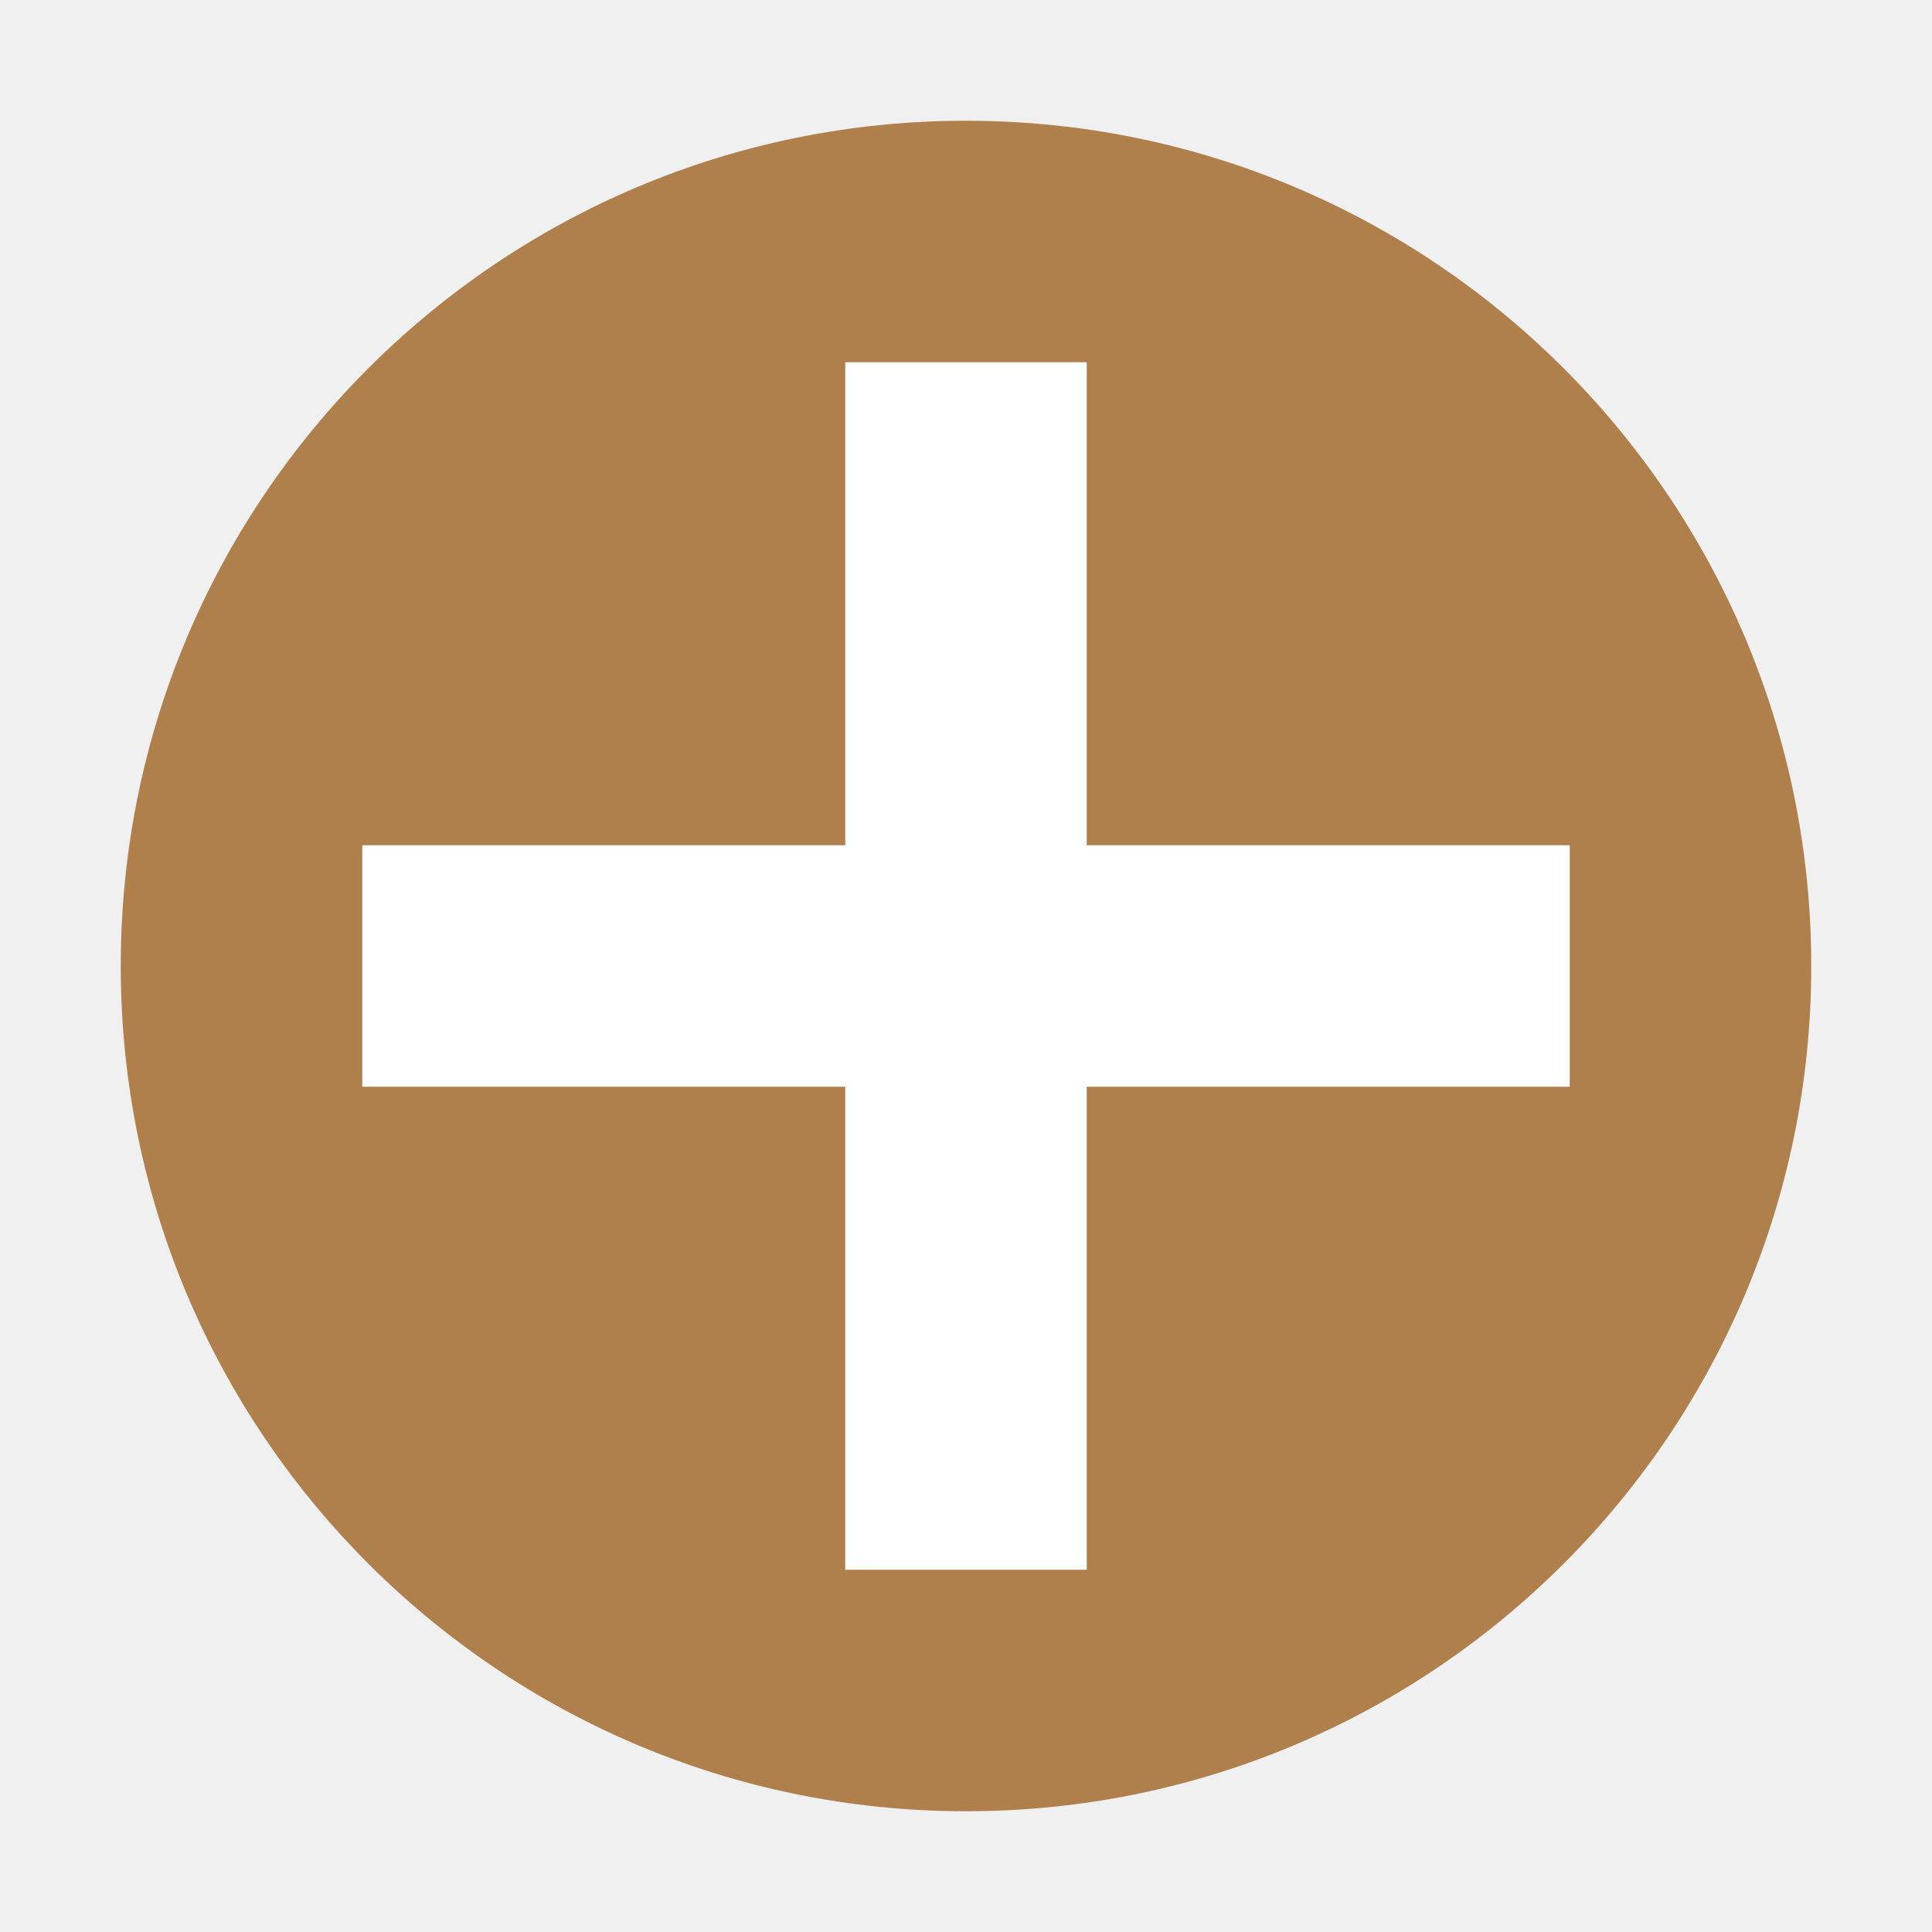
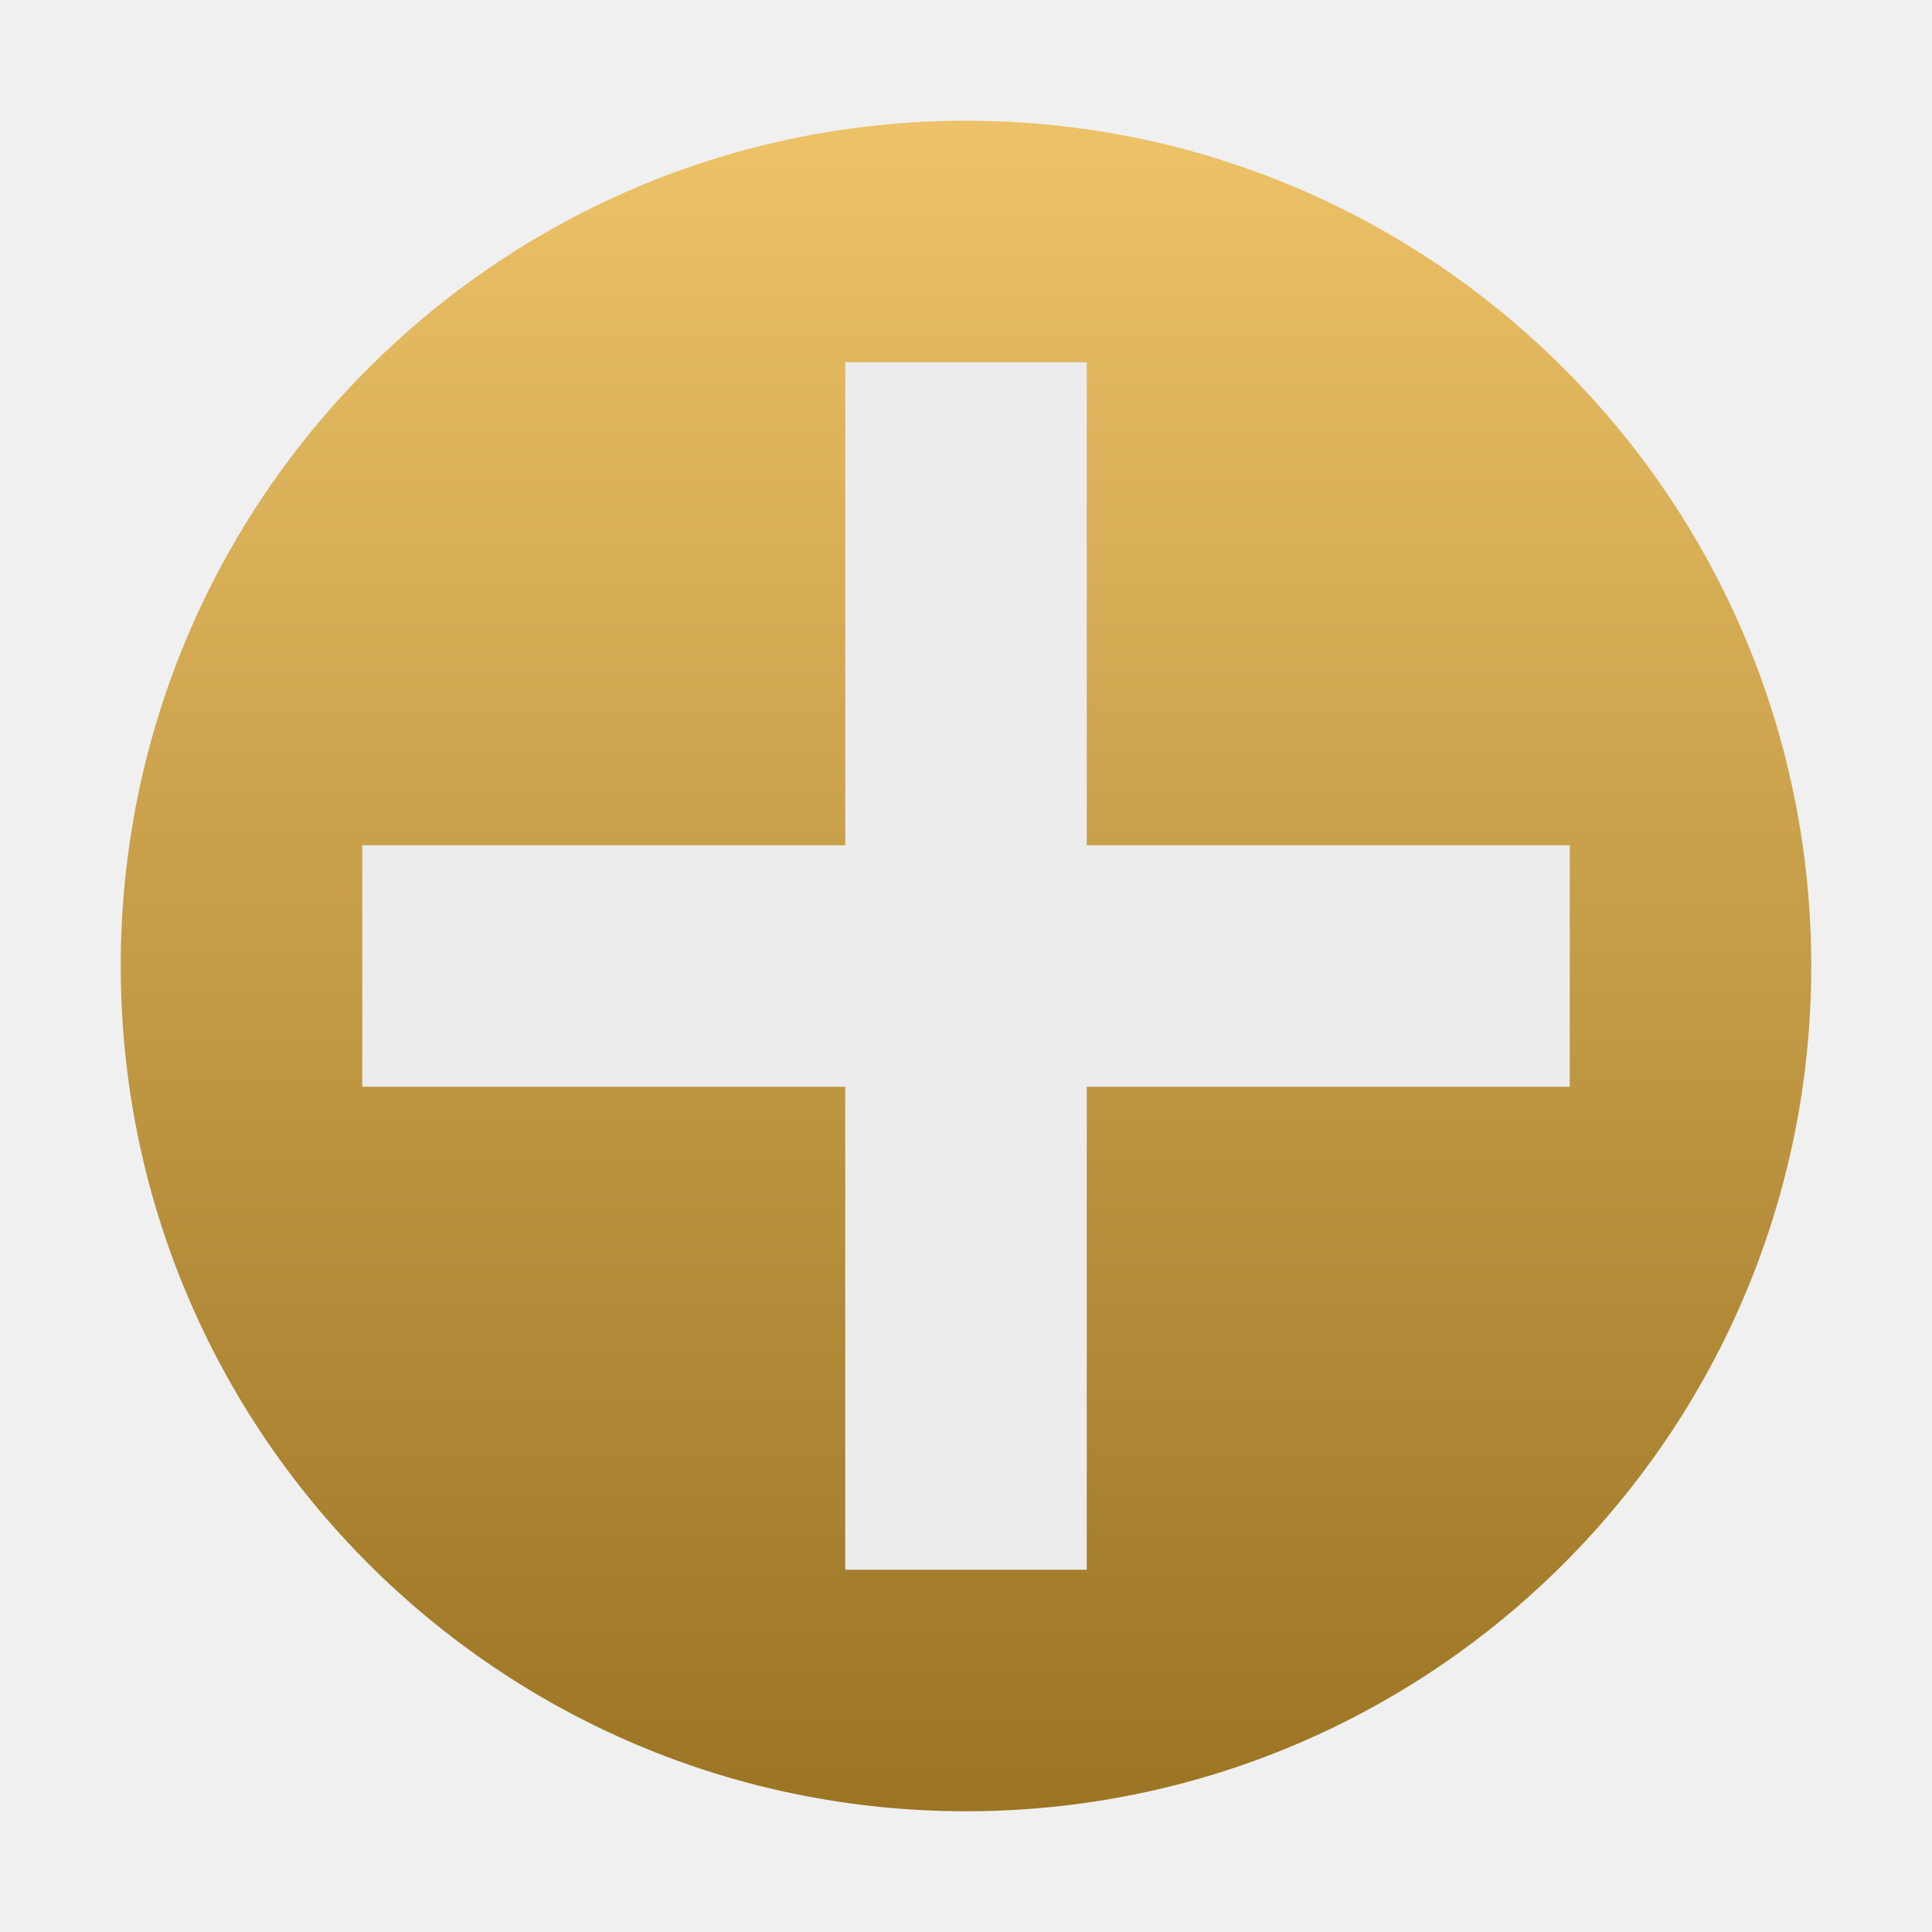
- <svg xmlns="http://www.w3.org/2000/svg" width="16" height="16" version="1.1" viewBox="0 0 16 16">
-   <circle style="fill:#af7f4c" cx="8" cy="8" r="7" />
-   <path style="fill:#ffffff" d="M 7,3 V 7 H 3 V 9 H 7 V 13 H 9 V 9 H 13 V 7 H 9 V 3 Z" />
+ <svg xmlns="http://www.w3.org/2000/svg" width="16" height="16" version="1.1">
+   <defs>
+     <linearGradient id="carbon" x1="0%" x2="0%" y1="0%" y2="100%">
+       <stop offset="0%" style="stop-color: #525c66; stop-opacity: 1" />
+       <stop offset="100%" style="stop-color: #36424e; stop-opacity: 1" />
+     </linearGradient>
+     <linearGradient id="cyberblue" x1="0%" x2="0%" y1="0%" y2="100%">
+       <stop stop-color="#07B3FF" />
+       <stop offset="1" stop-color="#007DE8" />
+     </linearGradient>
+     <linearGradient id="cyberneon" x1="0%" x2="0%" y1="0%" y2="100%">
+       <stop offset="0" style="stop-color: #0abdc6; stop-opacity: 1" />
+       <stop offset="1" style="stop-color: #ea00d9; stop-opacity: 1" />
+     </linearGradient>
+     <linearGradient id="cyberorange" x1="0%" x2="0%" y1="0%" y2="100%">
+       <stop offset="0%" style="stop-color: #FF9757; stop-opacity: 1" />
+       <stop offset="50%" style="stop-color: #FF6E51; stop-opacity: 1" />
+       <stop offset="100%" style="stop-color: #F5350F; stop-opacity: 1" />
+     </linearGradient>
+     <linearGradient id="cyberturquoise" x1="0%" x2="0%" y1="0%" y2="100%">
+       <stop stop-color="#037164" />
+       <stop offset="1" stop-color="#00AC98" />
+     </linearGradient>
+     <linearGradient id="fitdance" x1="0%" x2="0%" y1="0%" y2="100%">
+       <stop offset="0%" style="stop-color: #1ad6ab; stop-opacity: 1" />
+       <stop offset="100%" style="stop-color: #329db6; stop-opacity: 1" />
+     </linearGradient>
+     <linearGradient id="goldcarbon" x1="0%" x2="0%" y1="0%" y2="100%">
+       <stop offset="1e-07" stop-color="#EDC268" />
+       <stop offset="1" stop-color="#9B7424" />
+     </linearGradient>
+     <linearGradient id="lemon" x1="0%" x2="0%" y1="0%" y2="100%">
+       <stop offset="0.1" stop-color="#6DDB0A" />
+       <stop offset="0.2" stop-color="#61D915" />
+       <stop offset="0.3" stop-color="#55D620" />
+       <stop offset="0.4" stop-color="#49D42B" />
+       <stop offset="0.5" stop-color="#3CD235" />
+       <stop offset="0.6" stop-color="#30CF40" />
+       <stop offset="0.7" stop-color="#24CD4B" />
+       <stop offset="0.8" stop-color="#18CA56" />
+       <stop offset="0.9" stop-color="#0CC861" />
+       <stop offset="1.0" stop-color="#00C66B" />
+     </linearGradient>
+     <linearGradient id="purplecarbon" x1="0%" x2="0%" y1="0%" y2="100%">
+       <stop offset="1e-07" stop-color="#EC57FF" />
+       <stop offset="0.5" stop-color="#C551FF" />
+       <stop offset="1" stop-color="#A90FF5" />
+     </linearGradient>
+     <linearGradient id="redcarbon" x1="0%" x2="0%" y1="0%" y2="100%">
+       <stop offset="0%" style="stop-color: #FF6D57; stop-opacity: 1" />
+       <stop offset="50%" style="stop-color: #FF5160; stop-opacity: 1" />
+       <stop offset="100%" style="stop-color: #F50F22; stop-opacity: 1" />
+     </linearGradient>
+     <linearGradient id="silvercarbon" x1="0%" x2="0%" y1="0%" y2="100%">
+       <stop offset="0%" stop-color="#DFDFDF" />
+       <stop offset="100%" stop-color="#A0A0A0" />
+     </linearGradient>
+     <linearGradient id="ubuntu" x1="0%" x2="0%" y1="0%" y2="100%">
+       <stop offset="1e-07" stop-color="#AD4F8D" />
+       <stop offset="1" stop-color="#6B8CCB" />
+     </linearGradient>
+   </defs>
+   <circle fill="url(#goldcarbon)" cx="8" cy="8" r="7" />
+   <path fill="#ececec" d="M 7,3 V 7 H 3 V 9 H 7 V 13 H 9 V 9 H 13 V 7 H 9 V 3 Z" />
</svg>
